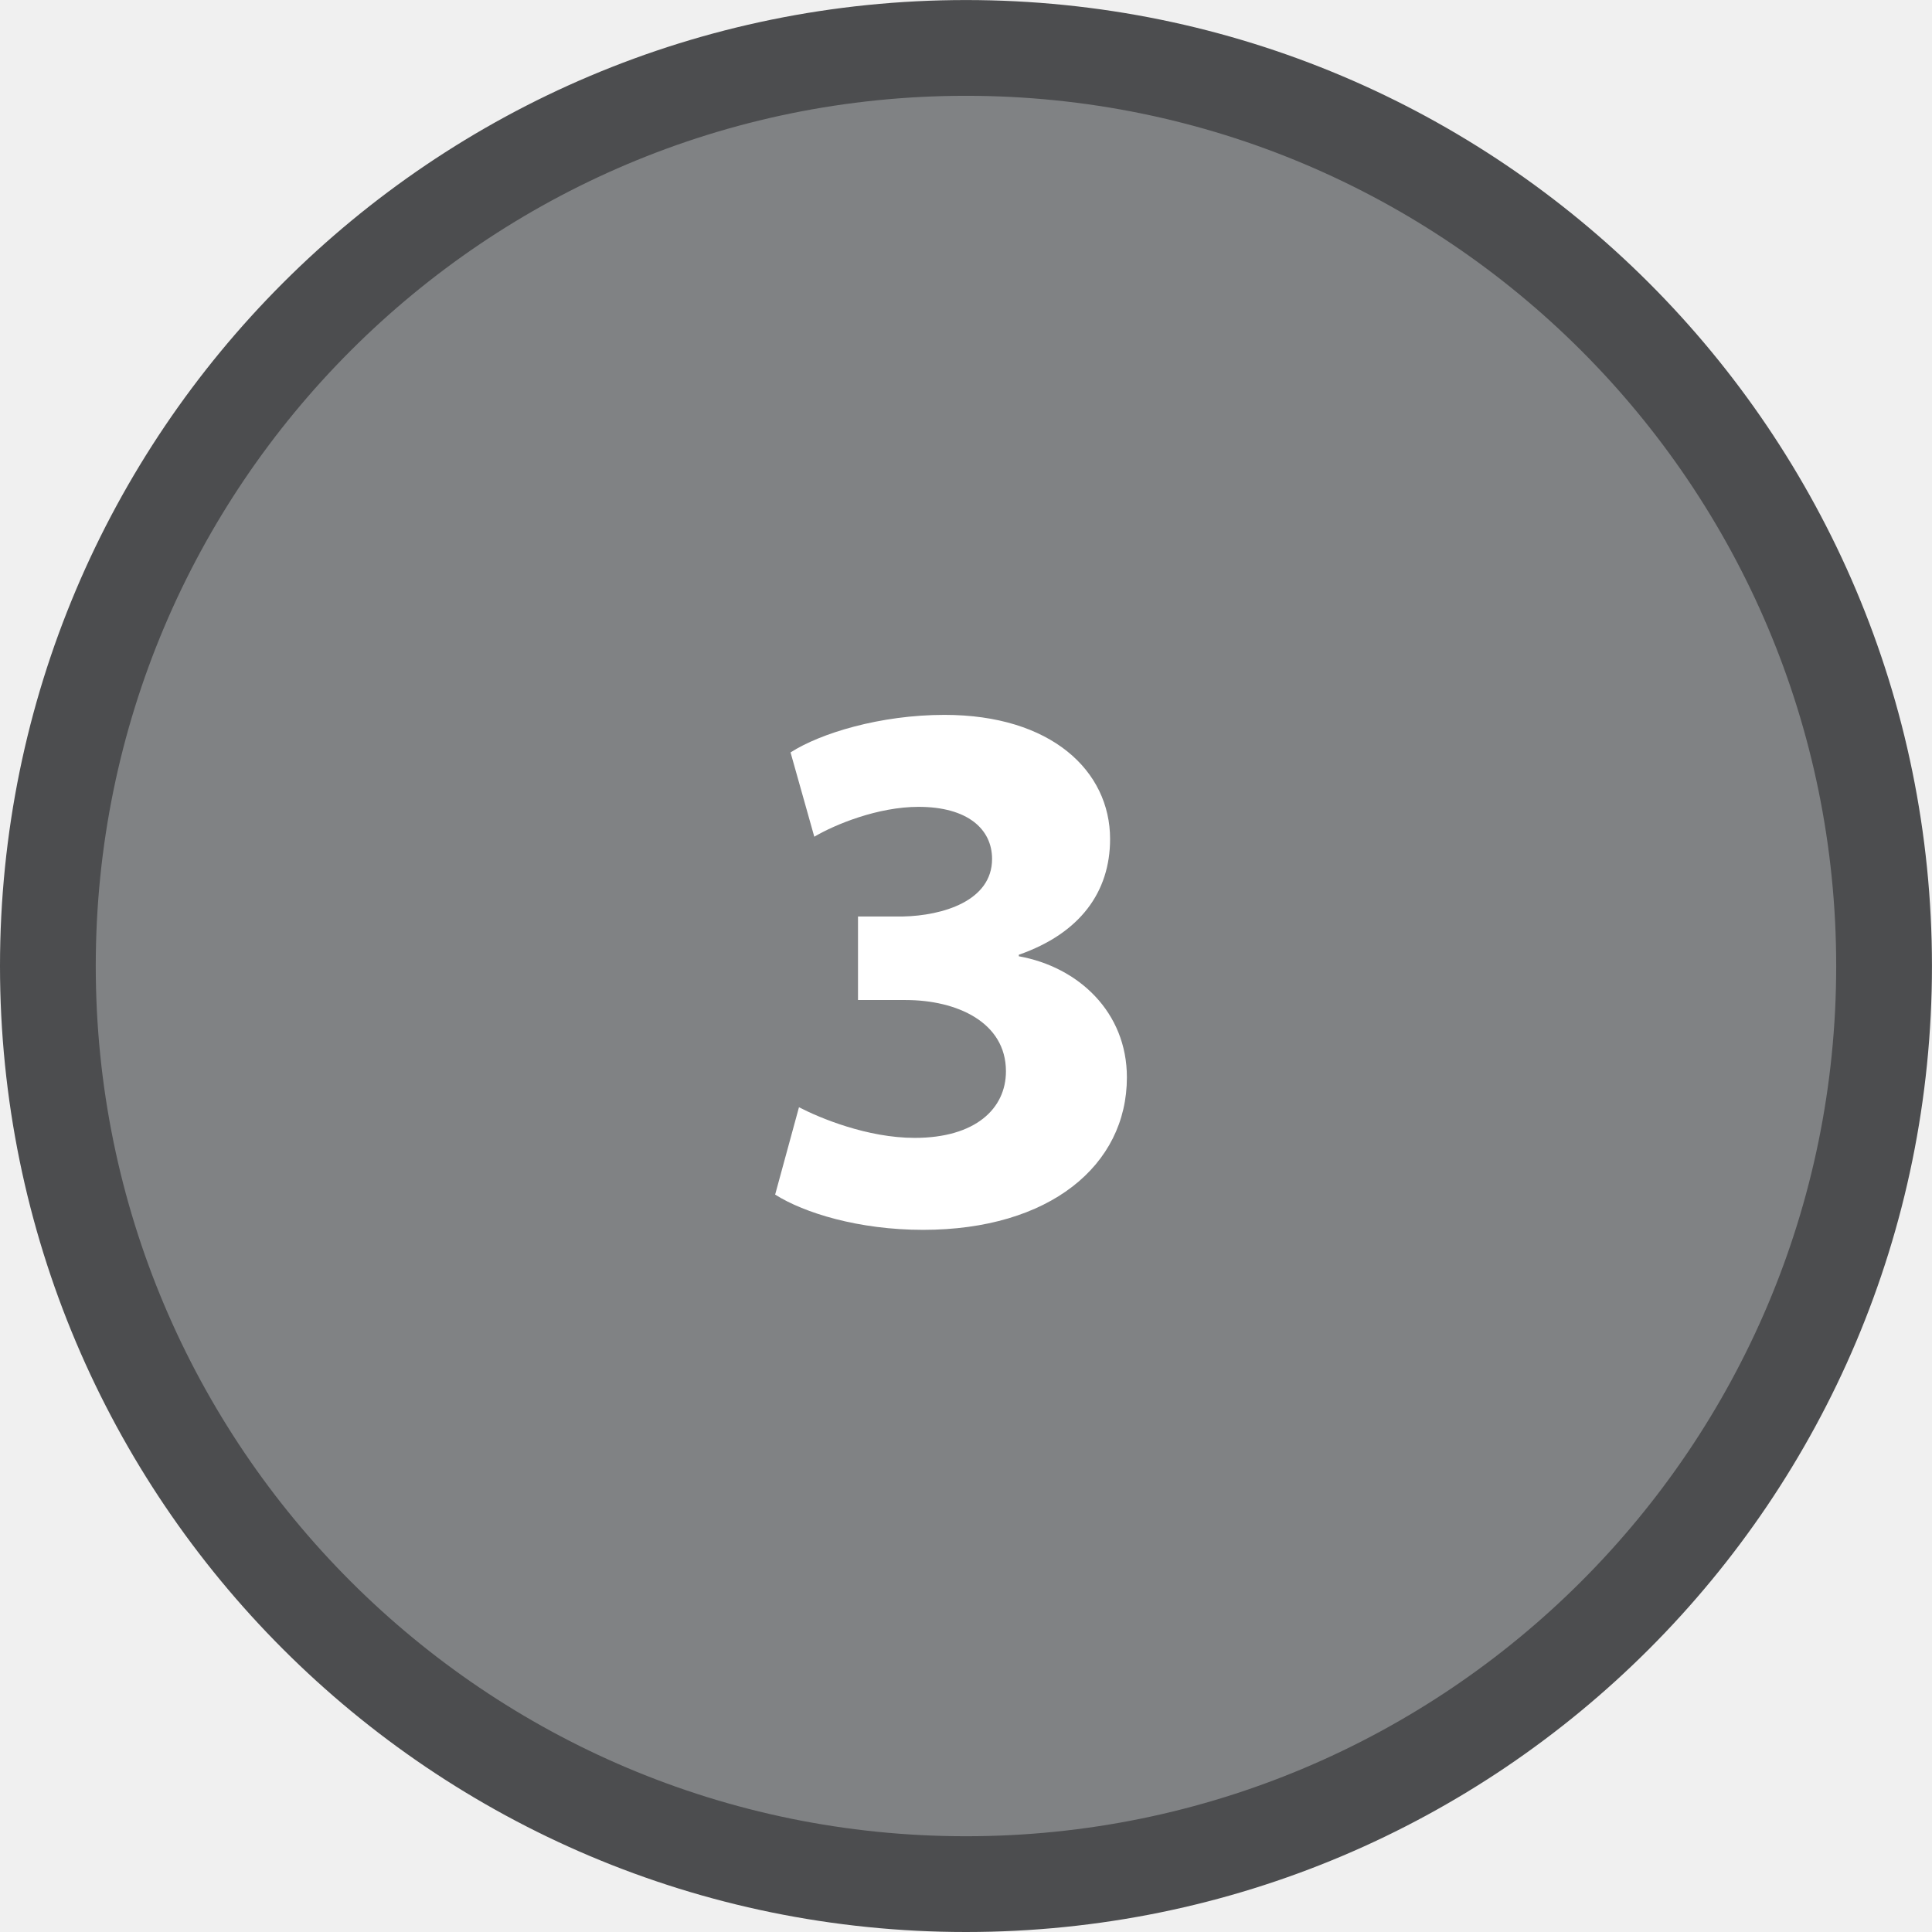
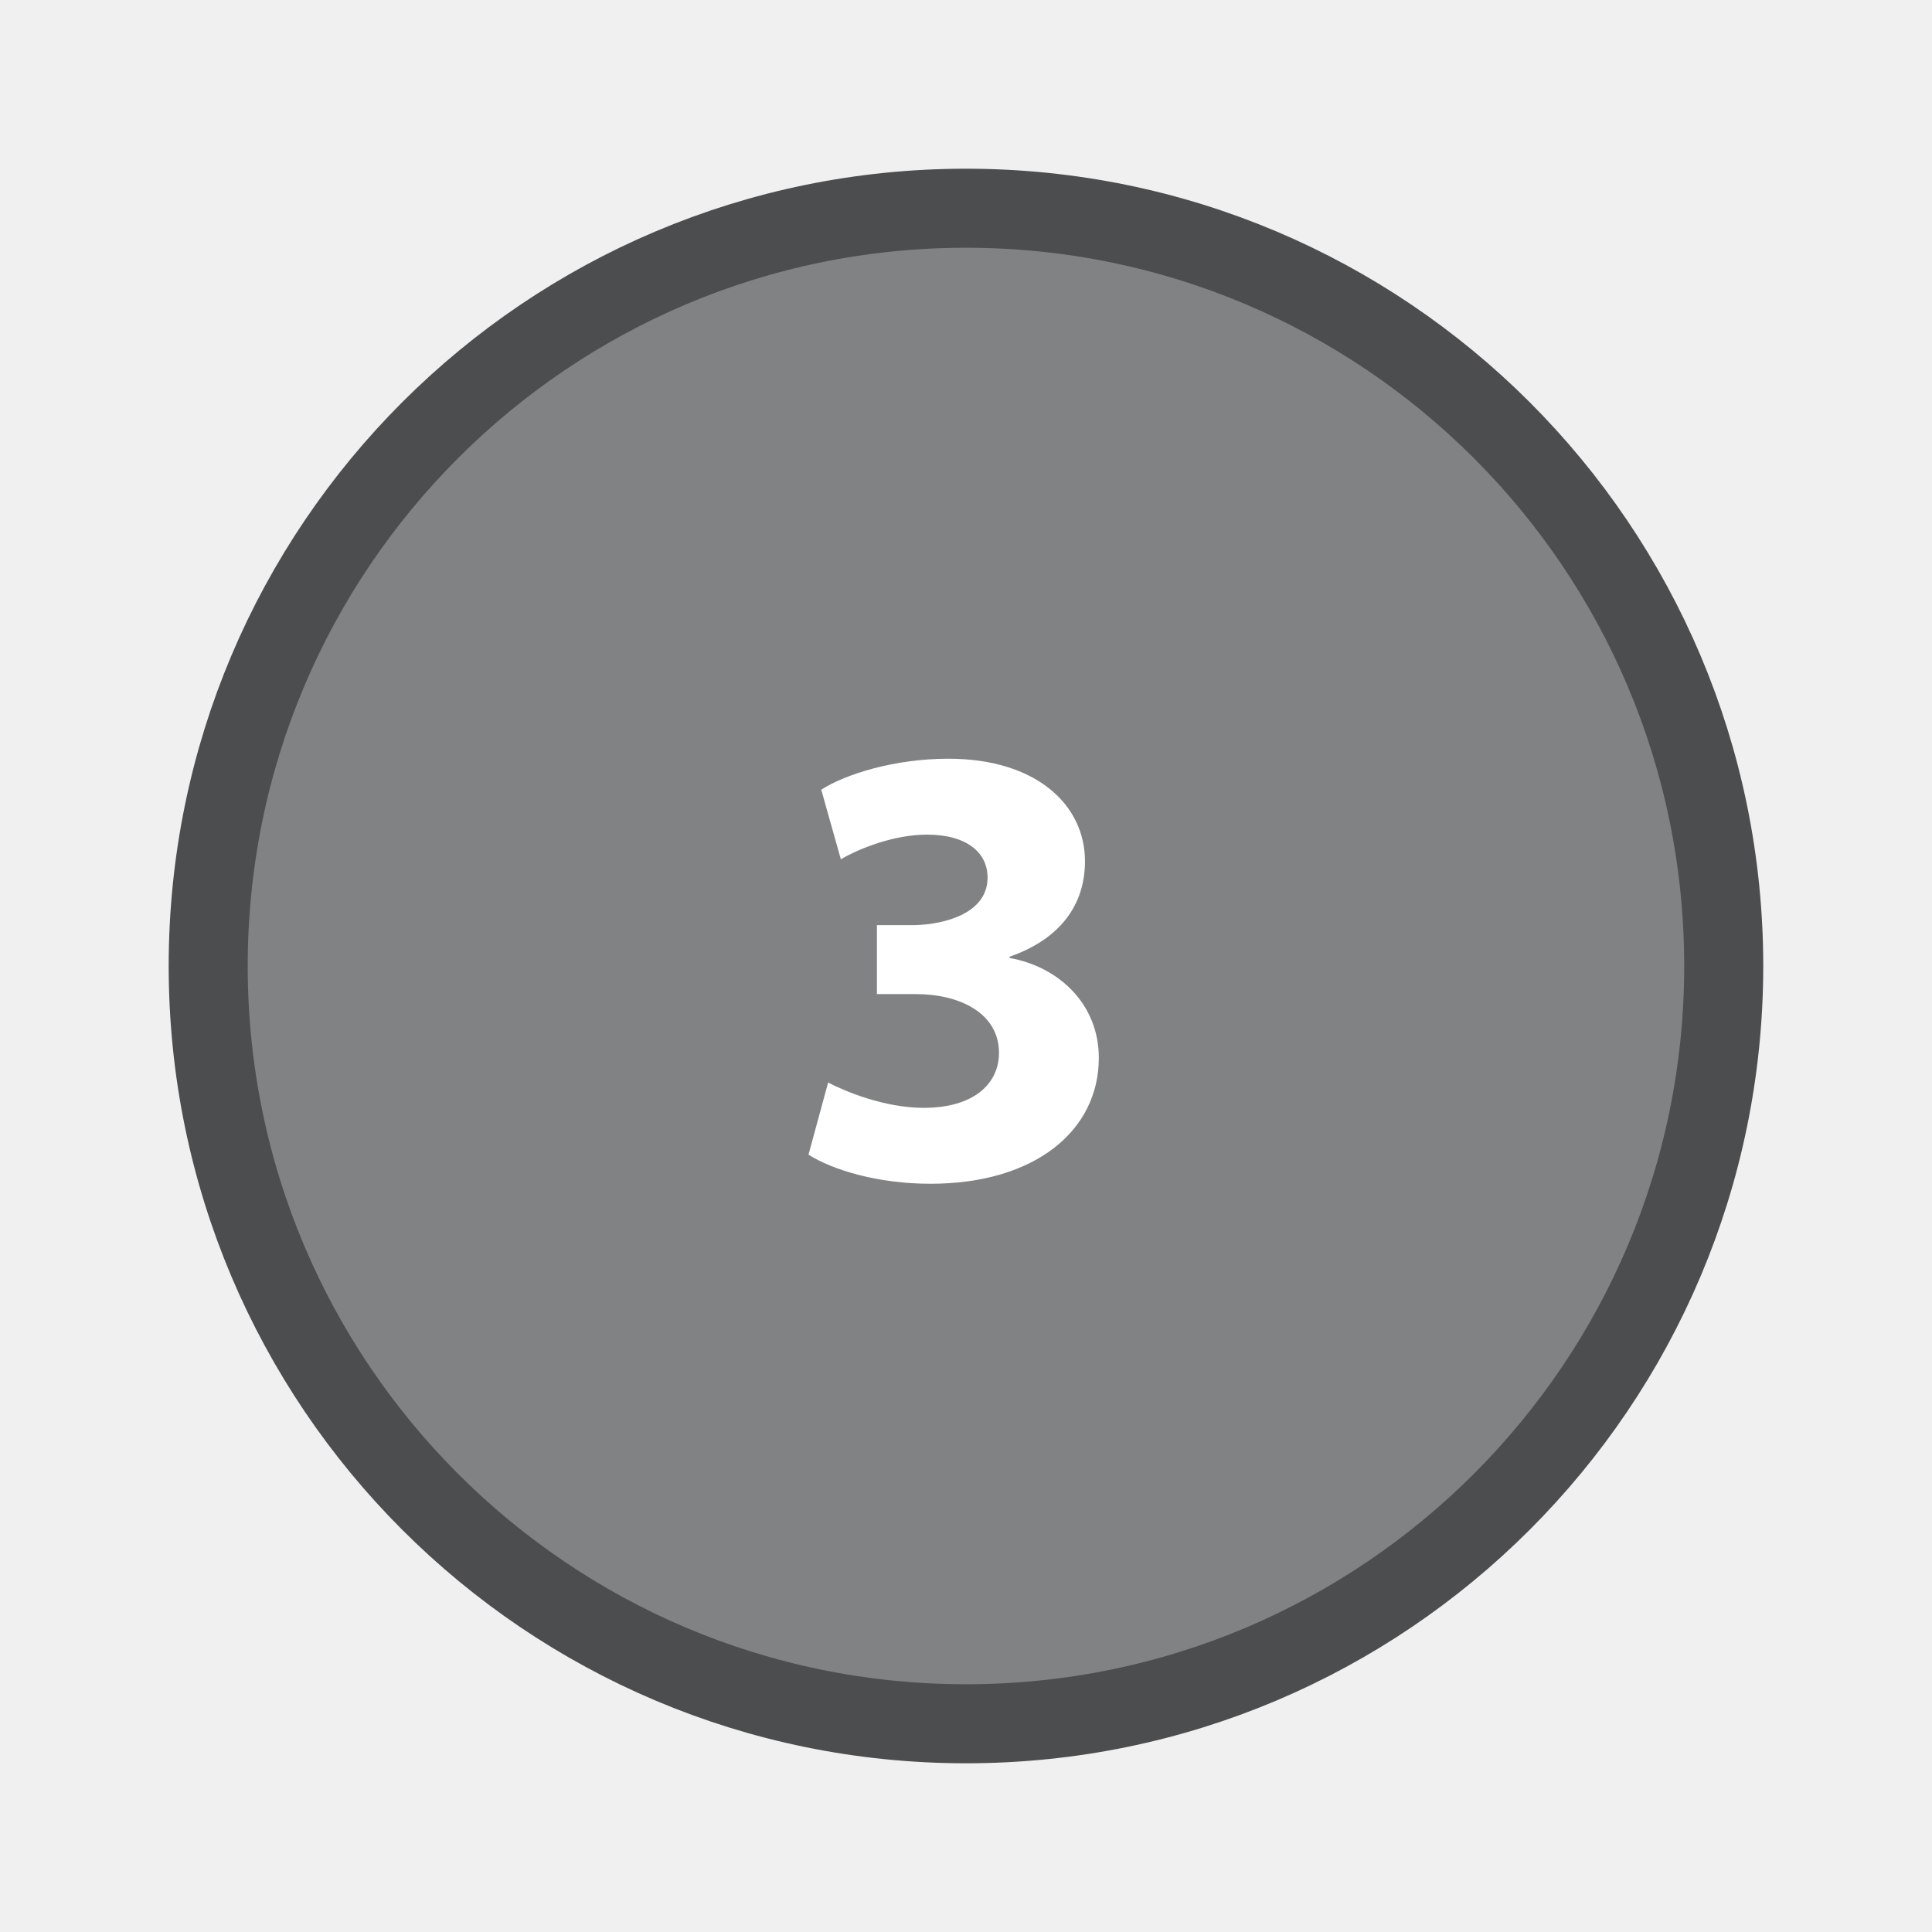
- <svg xmlns="http://www.w3.org/2000/svg" version="1.1" id="Layer_1" x="0px" y="0px" width="45.395px" height="45.395px" viewBox="0 0 45.395 45.395" enable-background="new 0 0 45.395 45.395" xml:space="preserve">
-   <circle fill="#808284" cx="22.698" cy="22.606" r="22.5" />
-   <circle fill="none" stroke="#4C4D4F" stroke-width="2.25" cx="22.697" cy="22.698" r="21.572" />
+ <svg xmlns="http://www.w3.org/2000/svg" version="1.1" id="Layer_1" x="0px" y="0px" width="55px" height="55px" viewBox="0 0 55 55" enable-background="new 0 0 55 55" xml:space="preserve">
+   <circle fill="#808284" cx="27.501" cy="27.408" r="22.5" />
+   <circle fill="none" stroke="#4C4D4F" stroke-width="2.25" cx="27.499" cy="27.5" r="21.572" />
  <g enable-background="new    ">
-     <path fill="#FFFFFF" d="M18.773,26.016c0.486,0.252,1.604,0.72,2.72,0.72c1.423,0,2.143-0.684,2.143-1.565   c0-1.152-1.152-1.674-2.358-1.674H20.16v-1.963h1.062c0.918-0.02,2.088-0.36,2.088-1.352c0-0.702-0.576-1.224-1.728-1.224   c-0.955,0-1.962,0.414-2.449,0.702l-0.558-1.981c0.701-0.45,2.105-0.882,3.618-0.882c2.502,0,3.89,1.313,3.89,2.917   c0,1.242-0.702,2.215-2.144,2.719v0.036c1.404,0.252,2.539,1.314,2.539,2.845c0,2.07-1.818,3.583-4.79,3.583   c-1.512,0-2.791-0.396-3.475-0.828L18.773,26.016z" />
+     <path fill="#FFFFFF" d="M23.575,30.818c0.486,0.252,1.604,0.72,2.721,0.72c1.423,0,2.143-0.684,2.143-1.564   c0-1.152-1.152-1.674-2.358-1.674h-1.117v-1.963h1.062c0.918-0.021,2.088-0.36,2.088-1.353c0-0.702-0.576-1.224-1.728-1.224   c-0.955,0-1.962,0.414-2.449,0.702l-0.558-1.981c0.7-0.45,2.104-0.882,3.617-0.882c2.502,0,3.891,1.312,3.891,2.917   c0,1.242-0.702,2.215-2.145,2.719v0.036c1.404,0.252,2.539,1.314,2.539,2.845c0,2.07-1.817,3.583-4.79,3.583   c-1.512,0-2.791-0.396-3.475-0.828L23.575,30.818z" />
  </g>
</svg>
